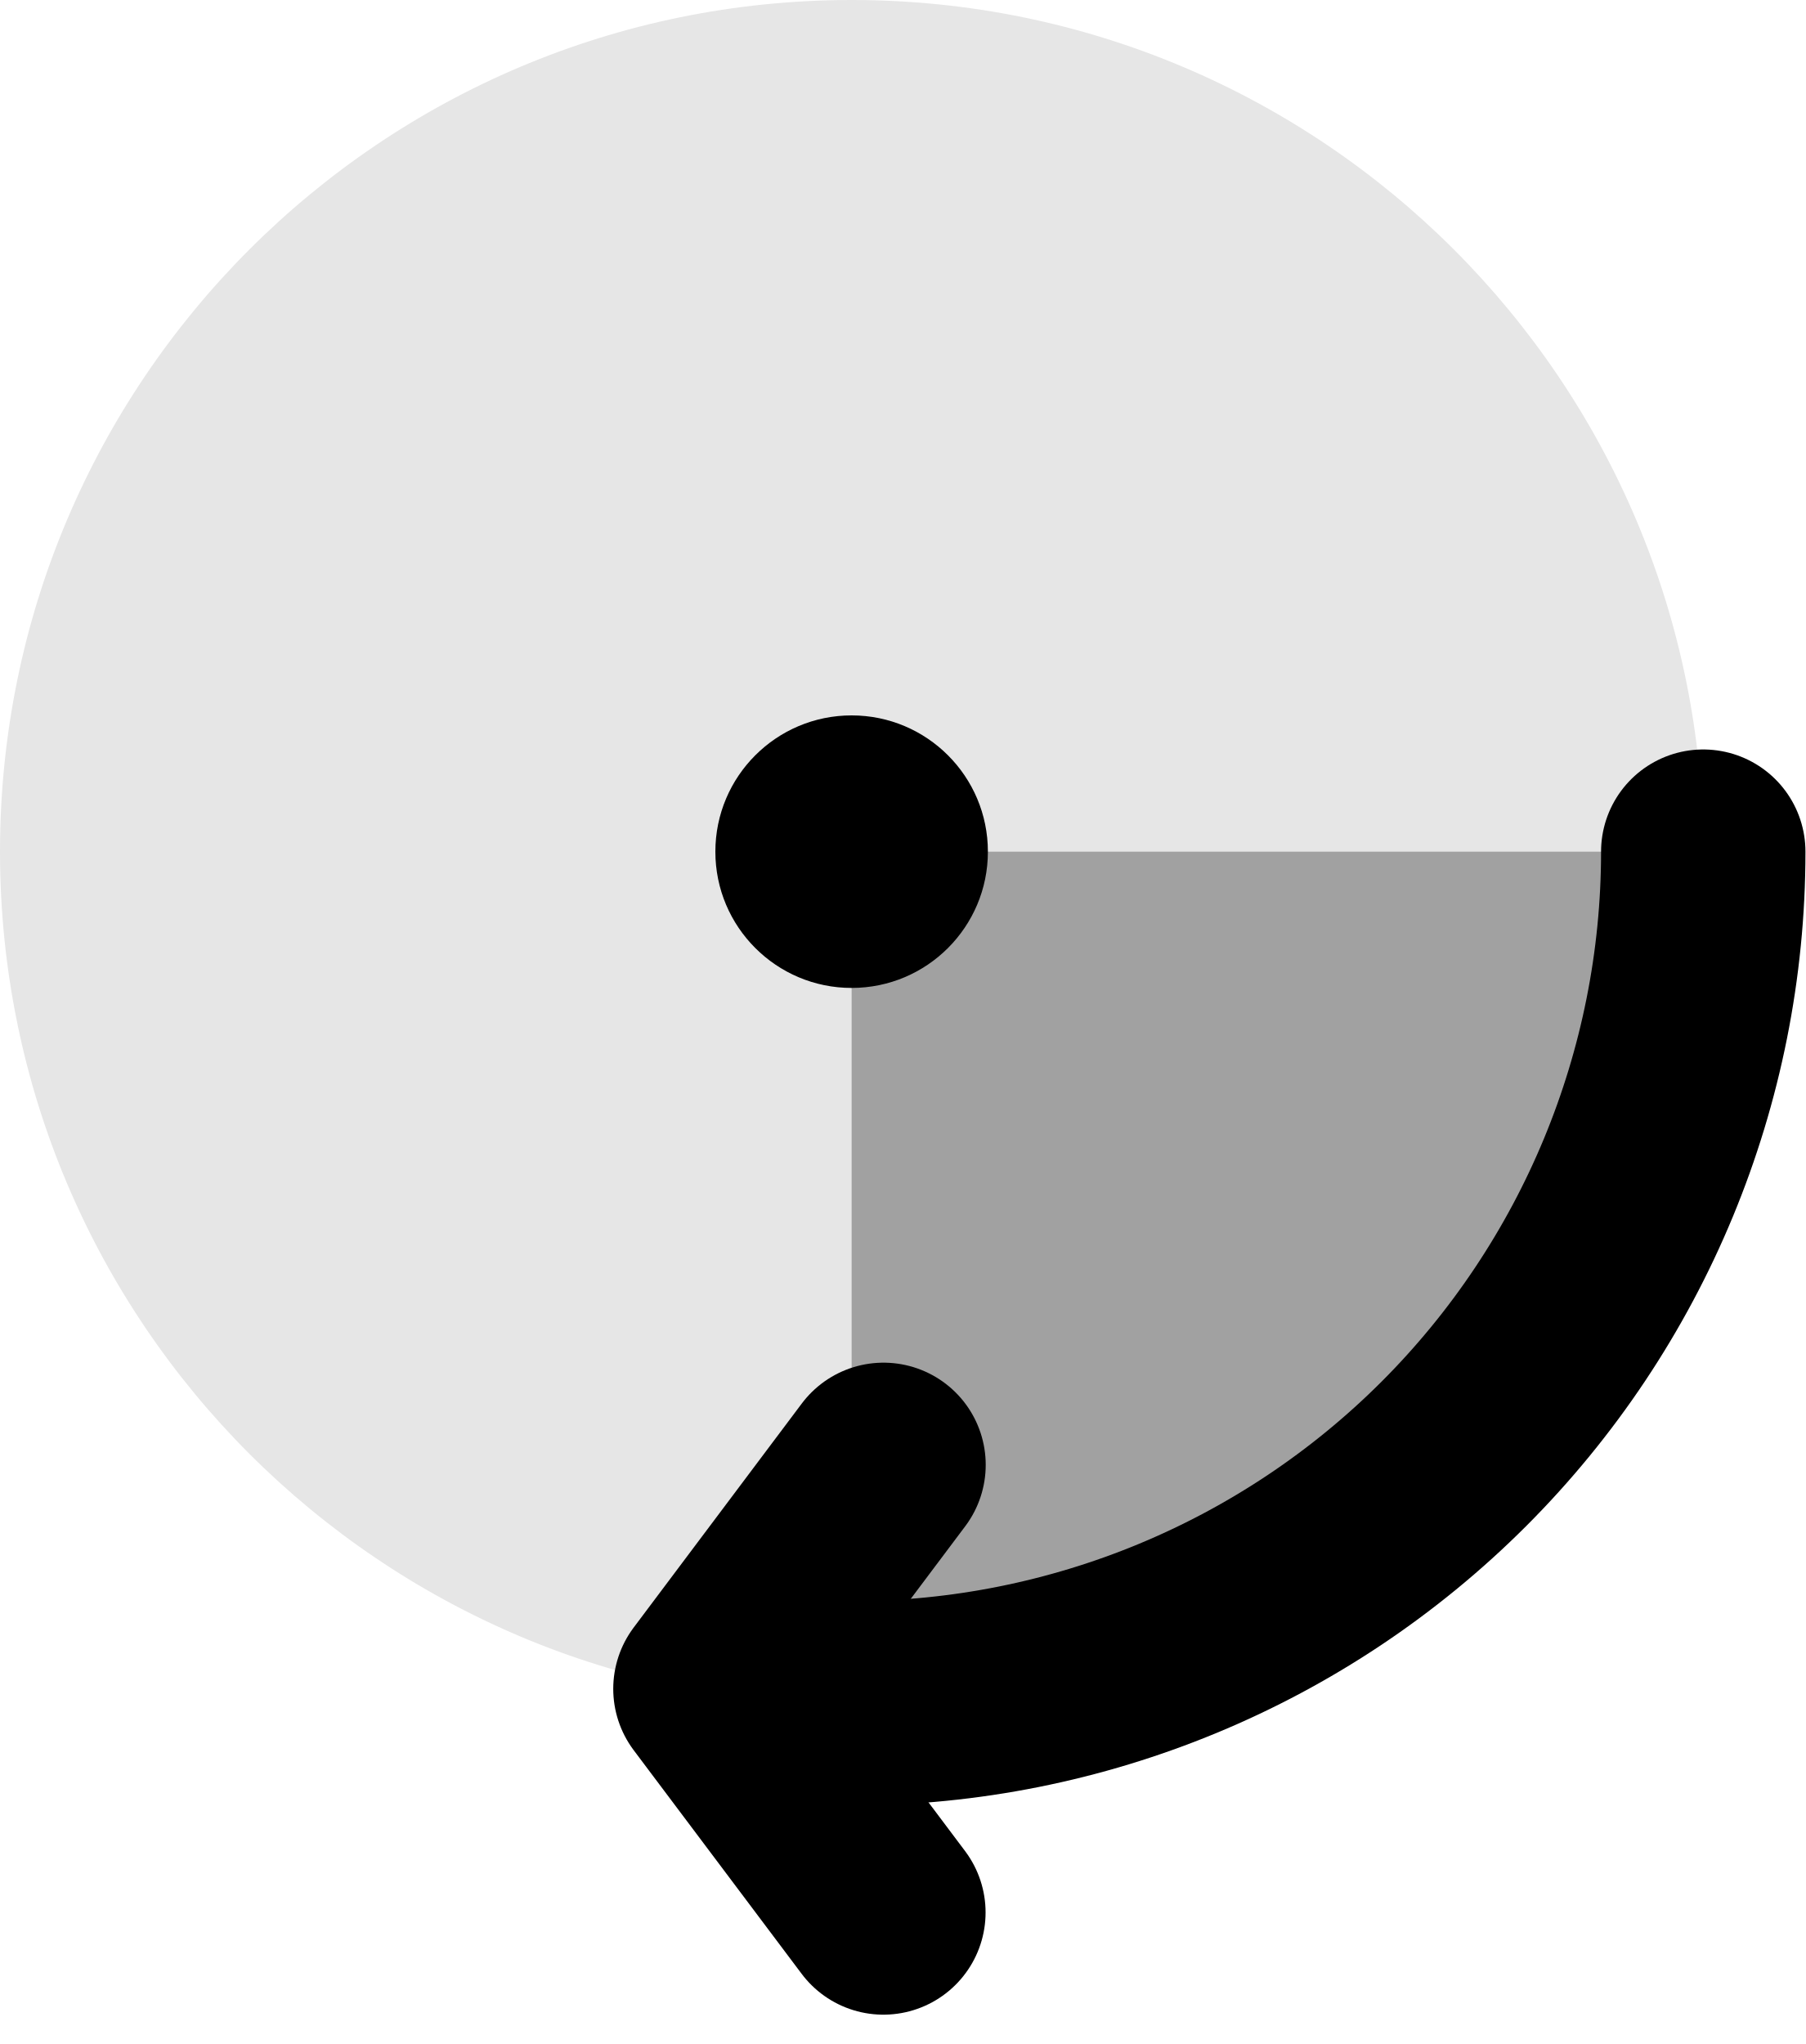
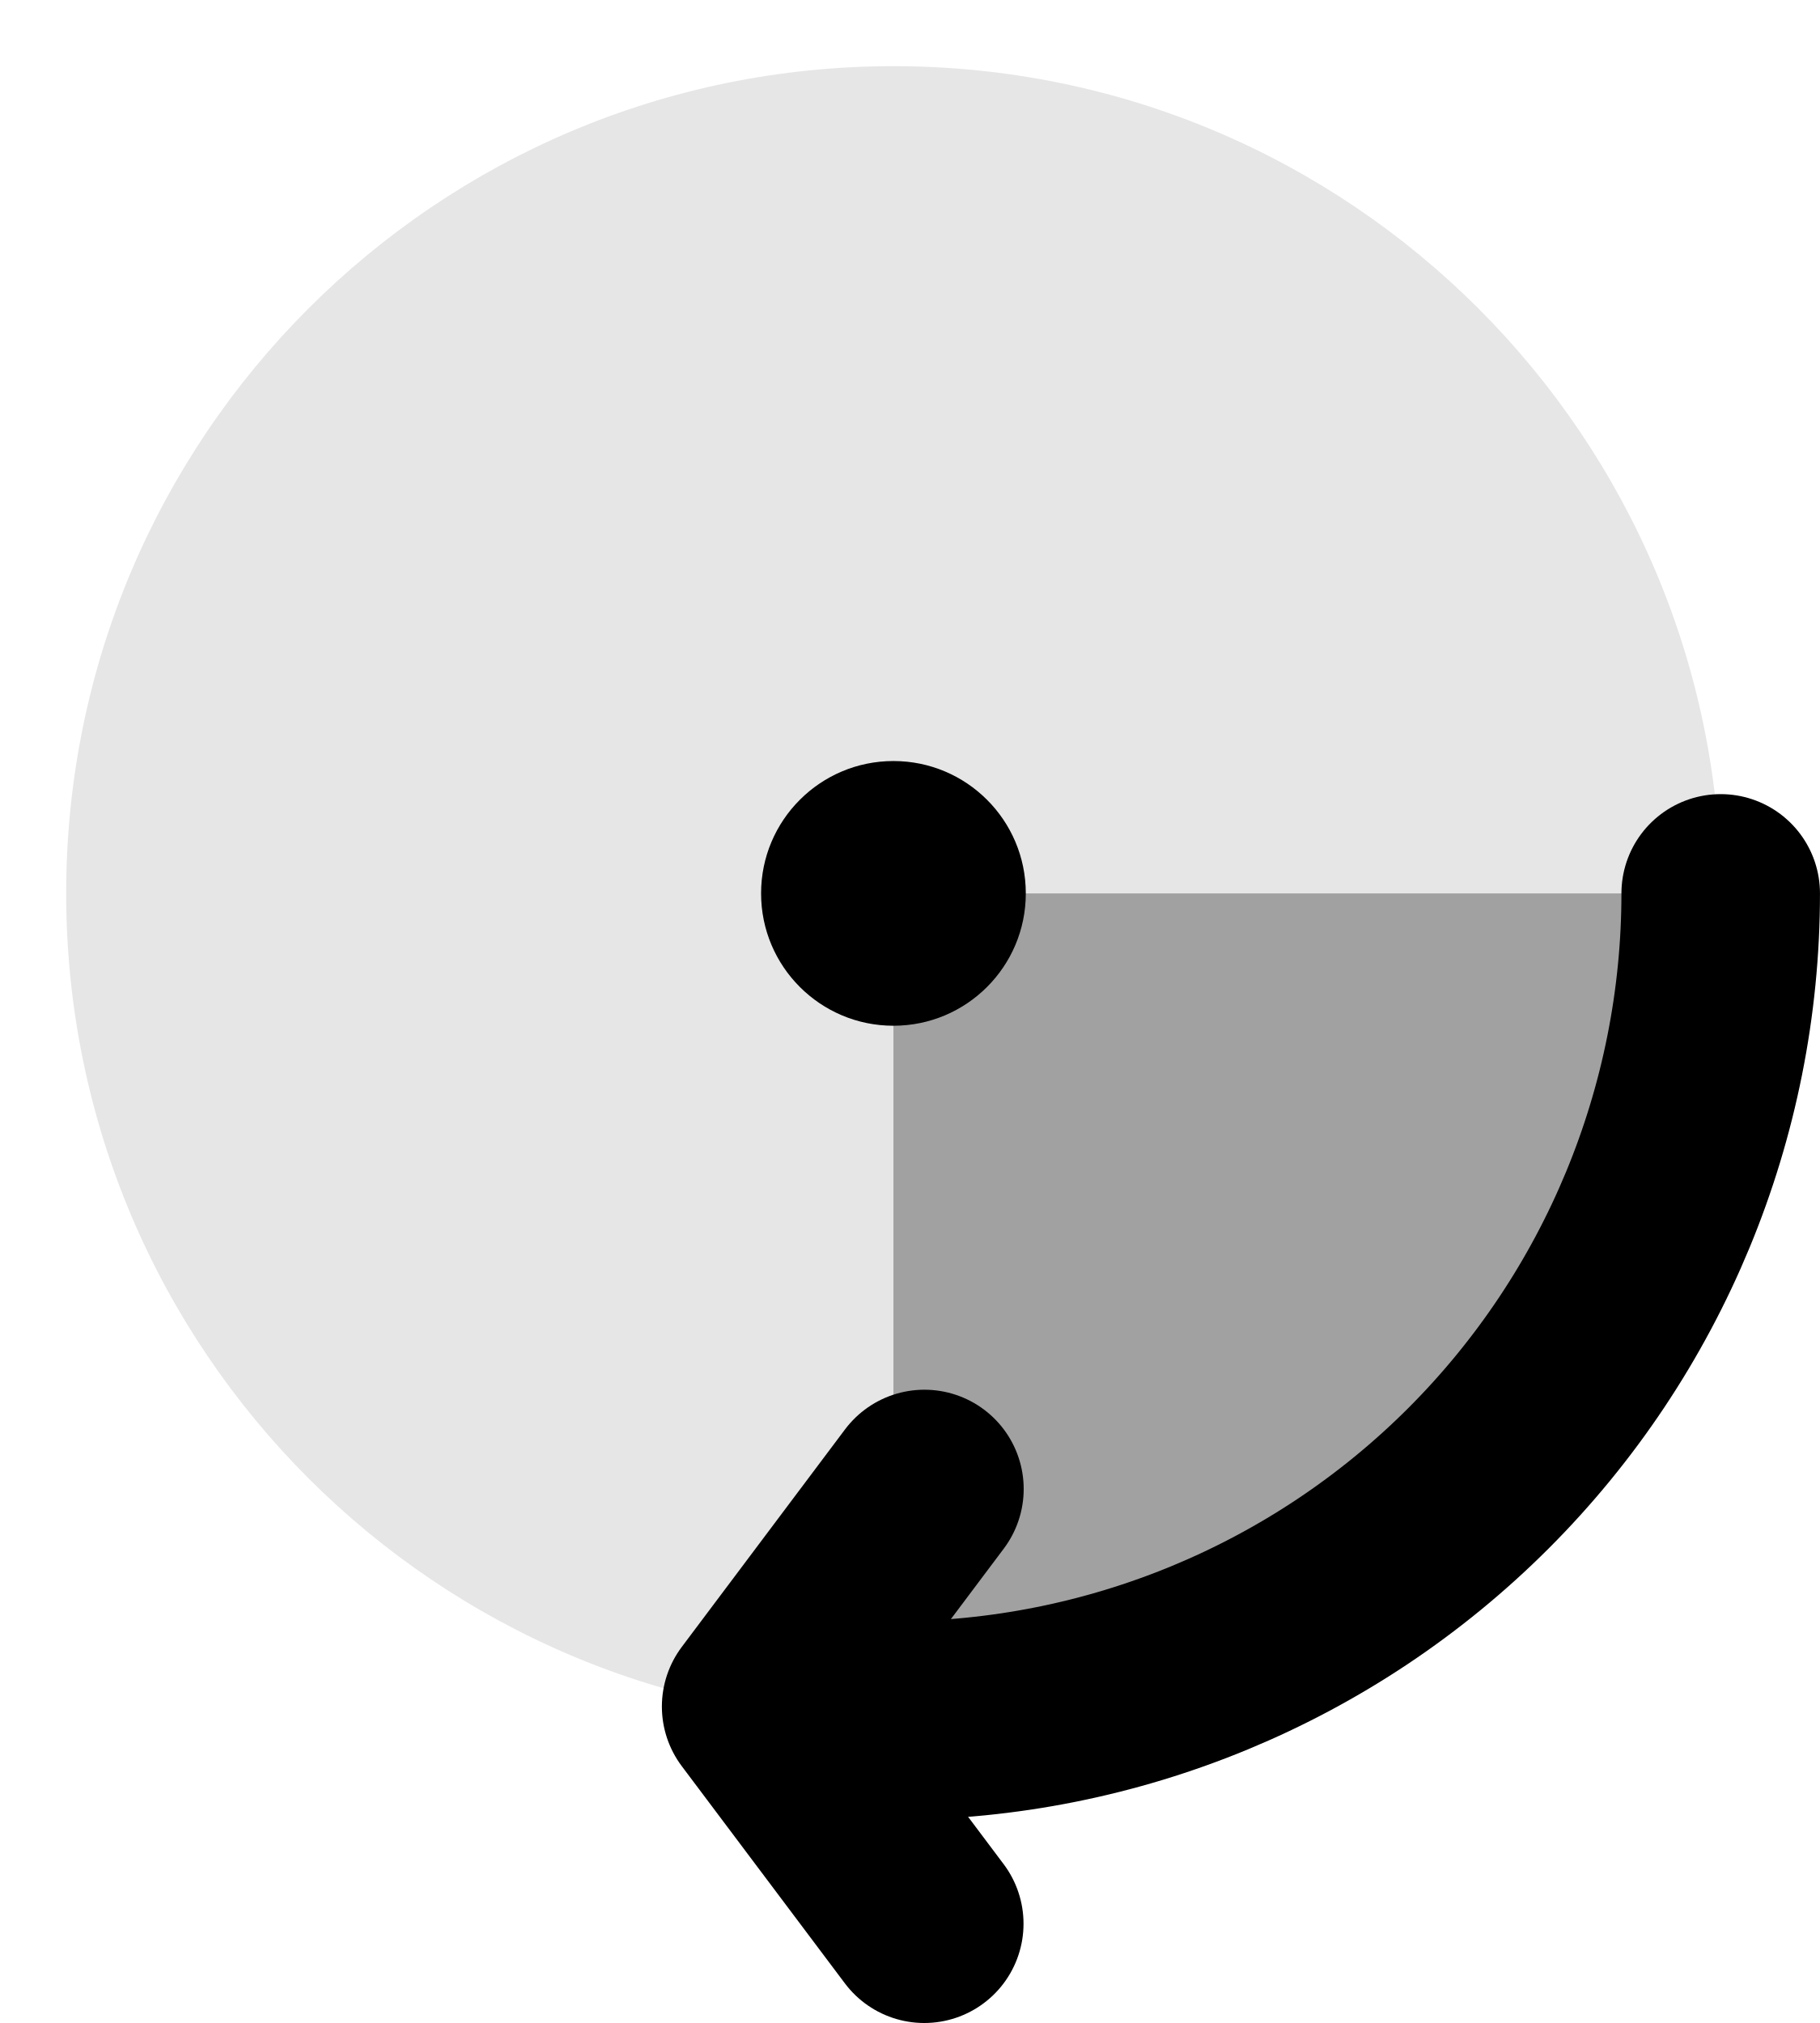
- <svg xmlns="http://www.w3.org/2000/svg" width="53" height="60" viewBox="0 0 53 60" fill="none">
-   <circle cx="25" cy="25" r="25" transform="rotate(-180 25 25)" fill="black" fill-opacity="0.1" />
-   <path class="filled" d="M25 50C28.283 50 31.534 49.353 34.567 48.097C37.6 46.841 40.356 44.999 42.678 42.678C44.999 40.356 46.841 37.6 48.097 34.567C49.353 31.534 50 28.283 50 25L25 25L25 50Z" fill="black" fill-opacity="0.3" />
-   <circle cx="25" cy="25" r="4" transform="rotate(-90 25 25)" fill="black" />
-   <path d="M25 50C31.63 50 37.989 47.366 42.678 42.678C47.366 37.989 50 31.63 50 25" stroke="black" stroke-width="6" stroke-linecap="round" stroke-linejoin="round" />
-   <path d="M25.936 43L21.002 49.575L25.932 56.139" stroke="black" stroke-width="6" stroke-linecap="round" stroke-linejoin="round" />
+ <svg version="1.1" fill="none" viewBox="0 0 55 61.139" height="61.139" width="55">
+   <circle fill-opacity="0.1" fill="#000000" transform="scale(-1)" r="25" cy="-27" cx="-27" />
+   <path fill-opacity="0.3" fill="#000000" d="m 27,52 c 3.283,0 6.534,-0.647 9.567,-1.903 3.033,-1.256 5.789,-3.098 8.111,-5.419 2.321,-2.321 4.163,-5.077 5.419,-8.111 C 51.353,33.534 52,30.283 52,27 H 27 Z" class="filled" />
+   <circle fill="#000000" transform="rotate(-90)" r="4" cy="27" cx="-27" />
+   <path stroke-linejoin="round" stroke-linecap="round" stroke-width="6" stroke="#000000" d="M 27,52 C 33.63,52 39.989,49.366 44.678,44.678 49.366,39.989 52,33.63 52,27" />
+   <path stroke-linejoin="round" stroke-linecap="round" stroke-width="6" stroke="#000000" d="m 27.936,45 -4.934,6.575 4.929,6.564" />
</svg>
